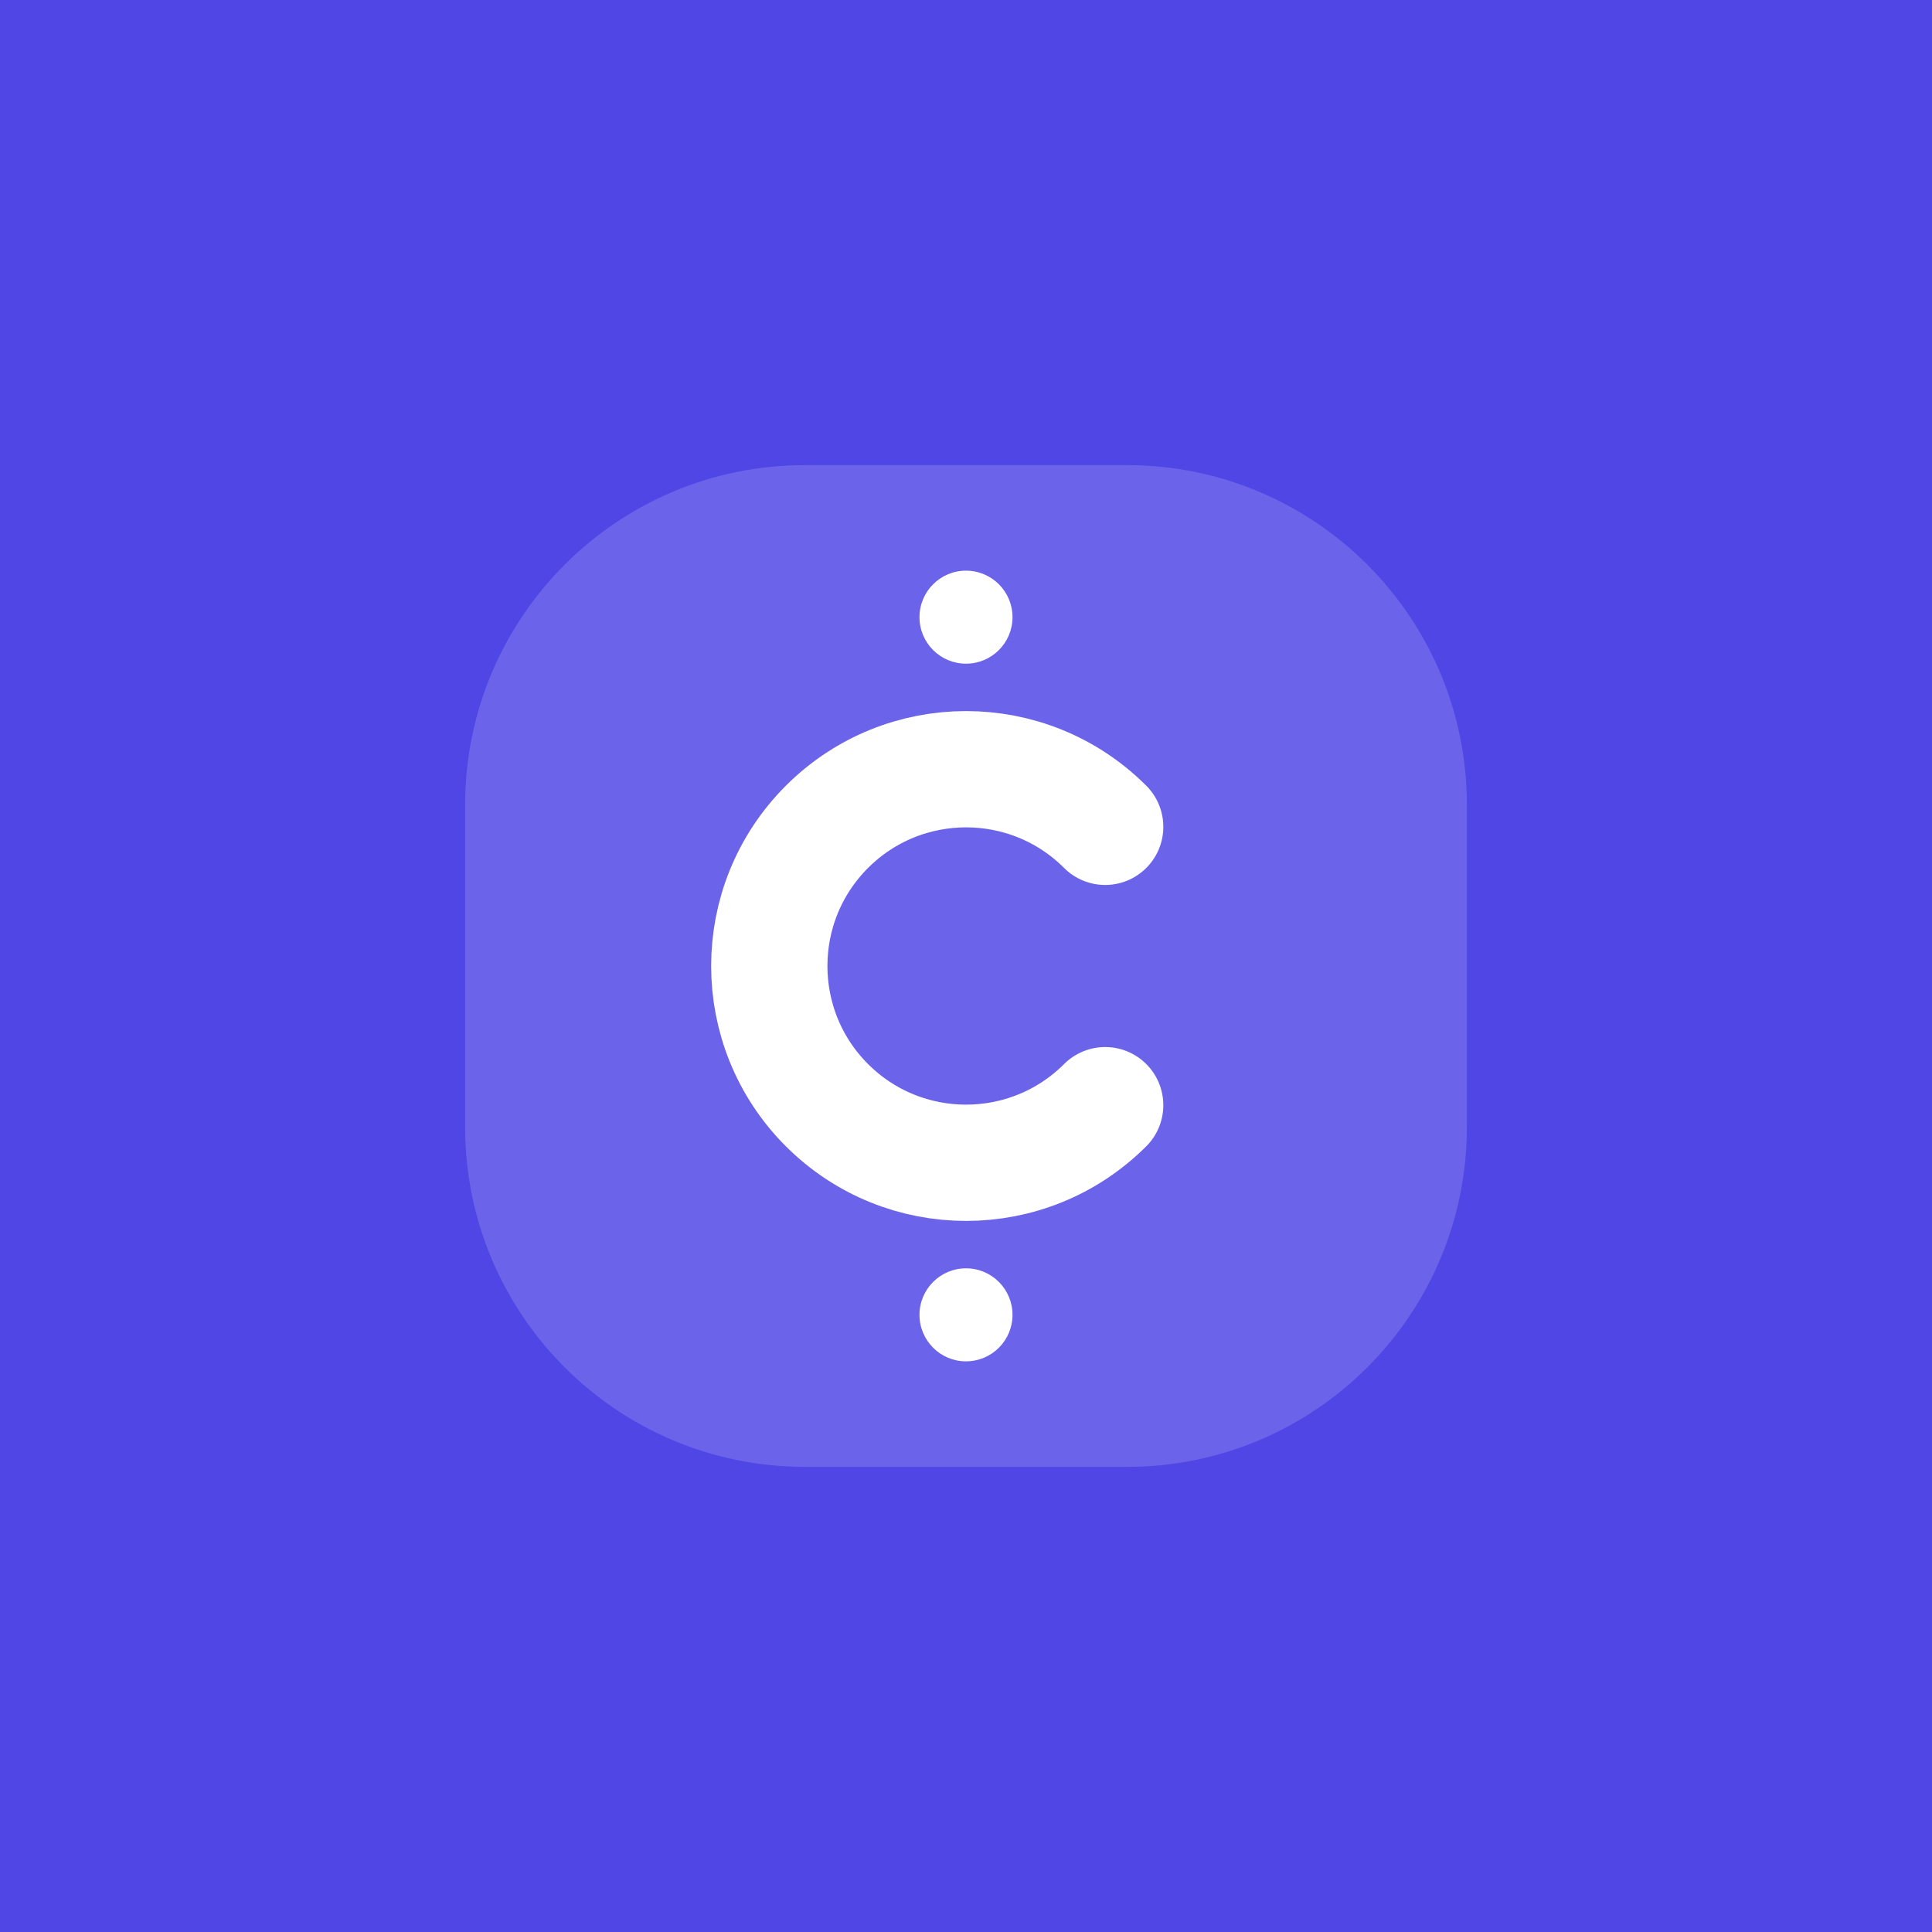
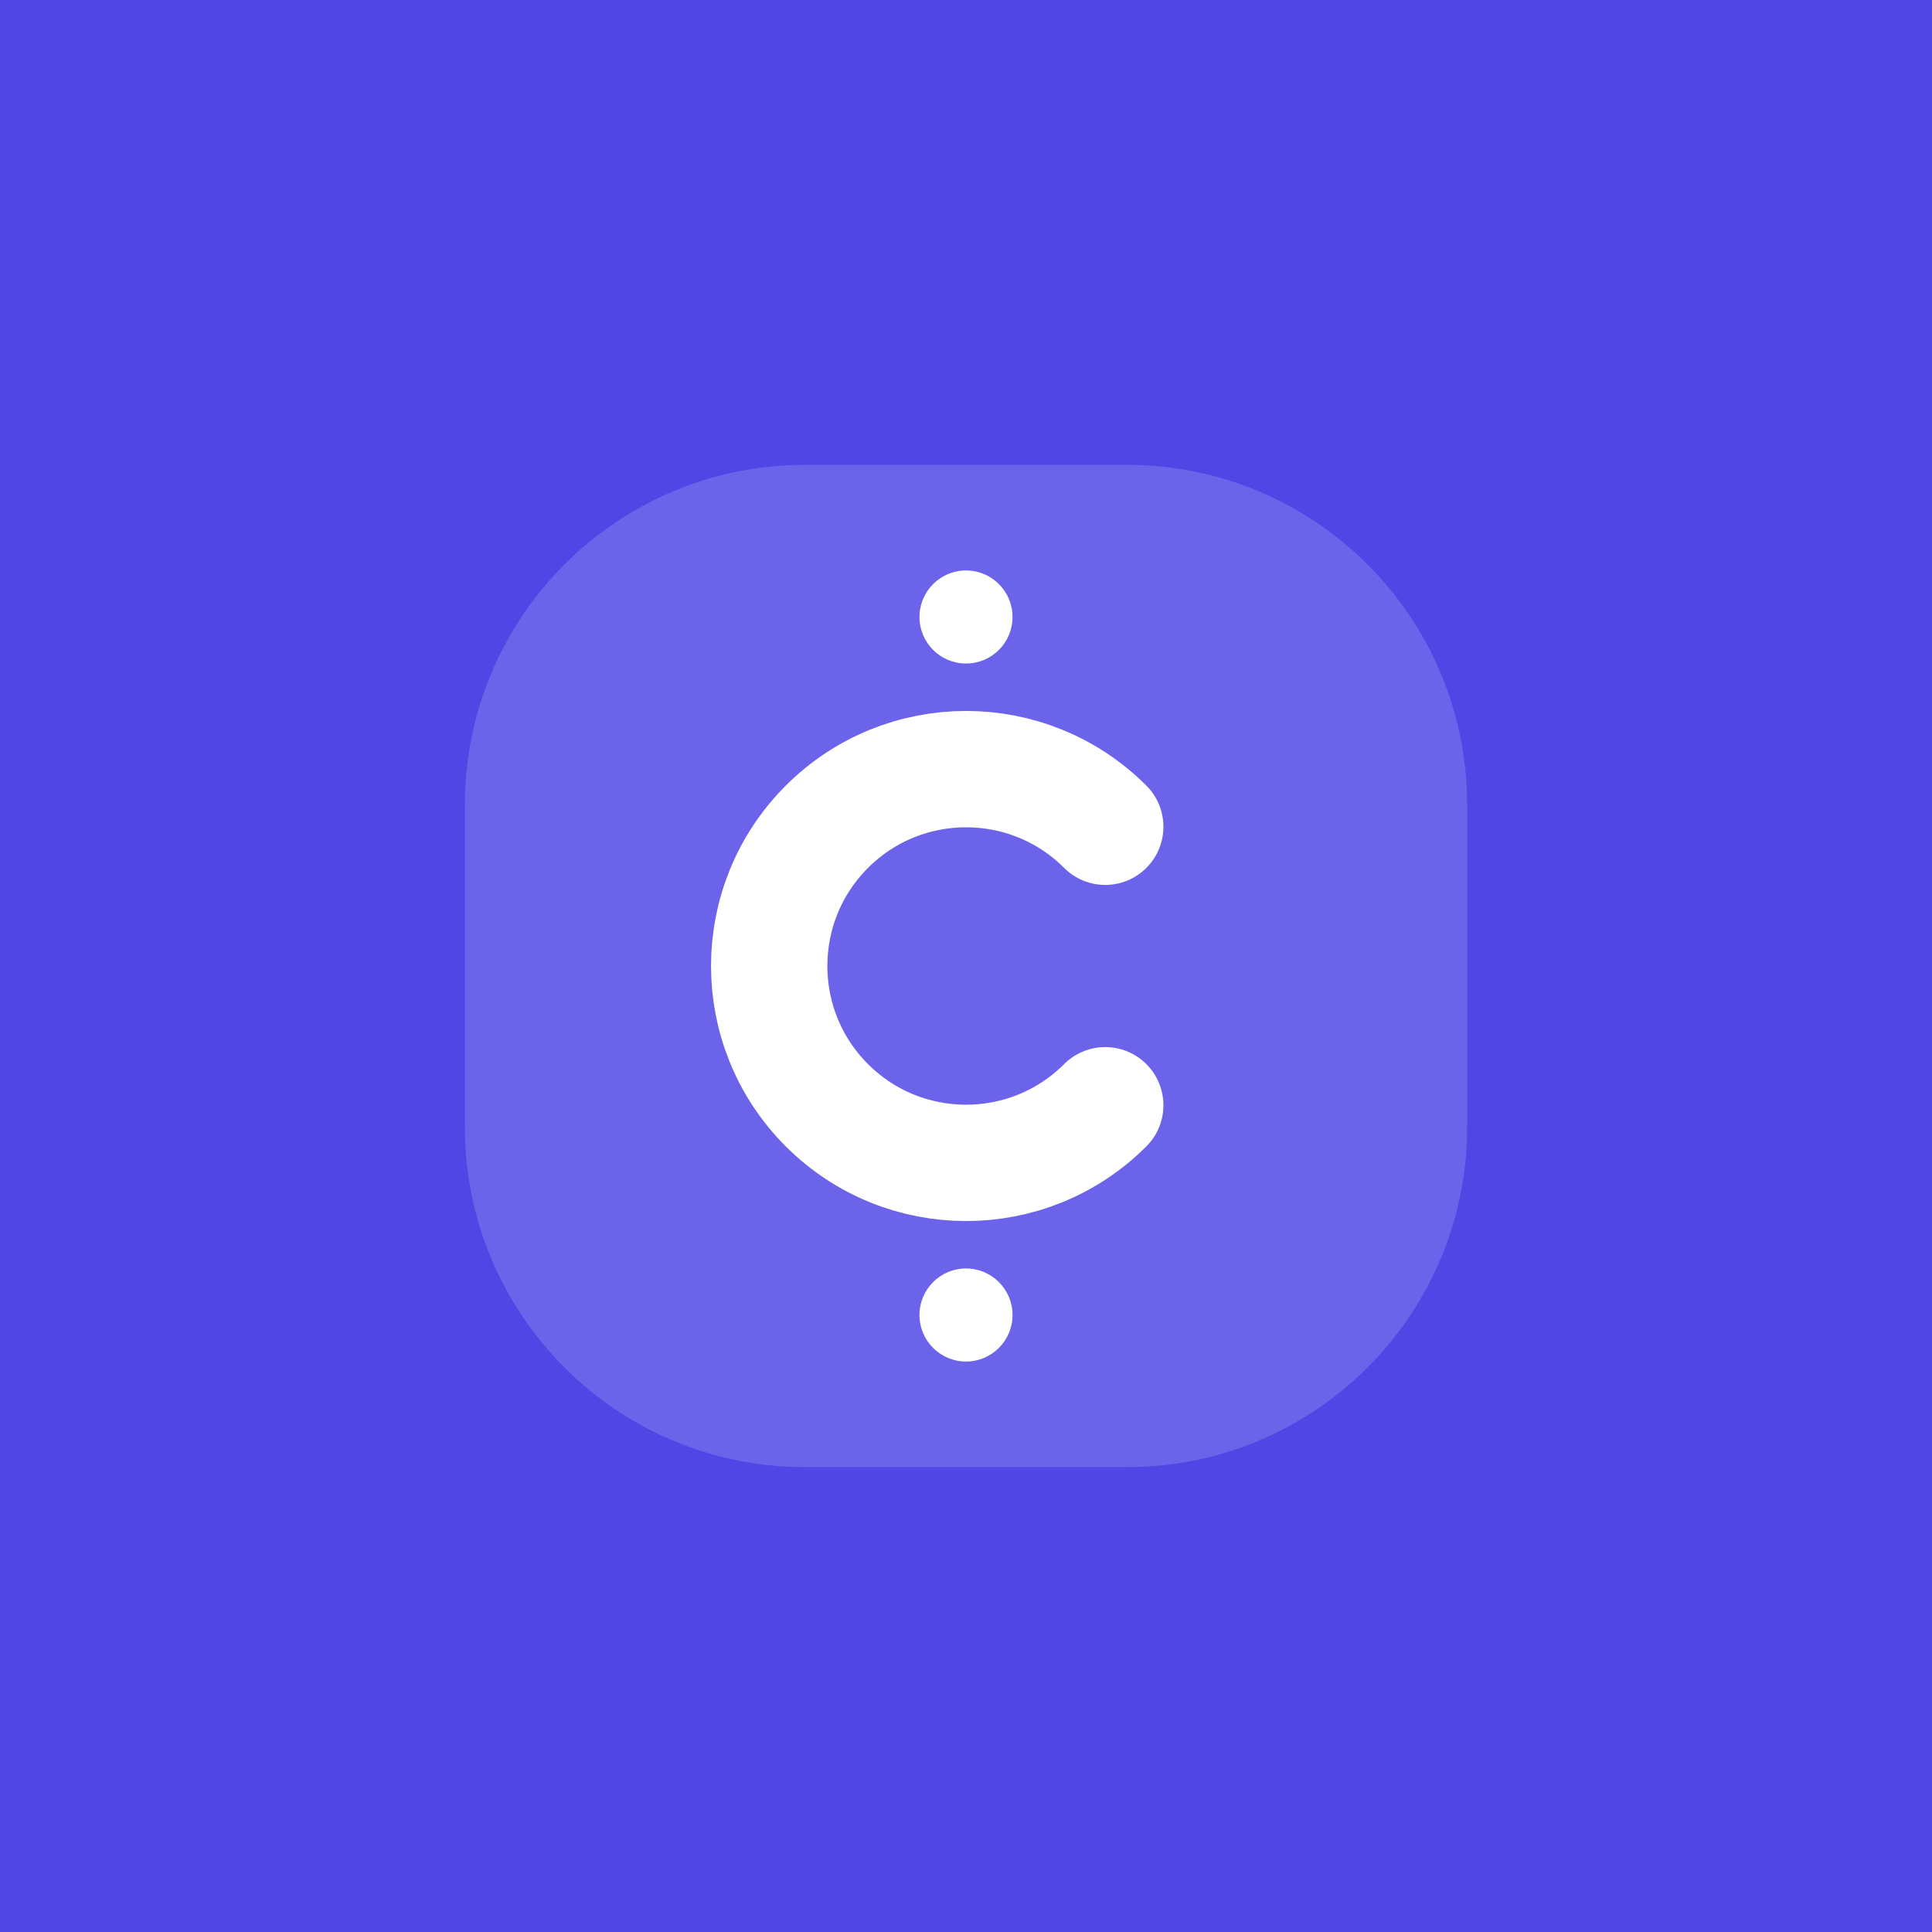
- <svg xmlns="http://www.w3.org/2000/svg" width="1024" height="1024" viewBox="0 0 108 108">
-   <rect width="108" height="108" fill="#4F46E5" />
-   <rect x="26" y="26" width="56" height="56" rx="19" fill="#FFFFFF" fill-opacity="0.16" />
-   <path d="M61.78,46.22 A11,11 0 1,0 61.78,61.78" fill="none" stroke="#FFFFFF" stroke-width="6.5" stroke-linecap="round" />
-   <circle cx="54" cy="34.5" r="2.6" fill="#FFFFFF" />
-   <circle cx="54" cy="73.5" r="2.6" fill="#FFFFFF" />
+ <svg xmlns="http://www.w3.org/2000/svg" viewBox="18 18 72 72">
+   <defs>
+     <clipPath id="icon-shape">
+       <rect x="18" y="18" width="72" height="72" />
+     </clipPath>
+   </defs>
+   <g clip-path="url(#icon-shape)">
+     <rect width="108" height="108" fill="#4F46E5" />
+     <g transform="translate(54 54) scale(0.667) translate(-54 -54)">
+       <rect x="26" y="26" width="56" height="56" rx="19" fill="#FFFFFF" fill-opacity="0.16" />
+       <path d="M61.78,46.22 A11,11 0 1,0 61.78,61.78" fill="none" stroke="#FFFFFF" stroke-width="6.5" stroke-linecap="round" />
+       <circle cx="54" cy="34.5" r="2.6" fill="#FFFFFF" />
+       <circle cx="54" cy="73.5" r="2.6" fill="#FFFFFF" />
+     </g>
+   </g>
</svg>
